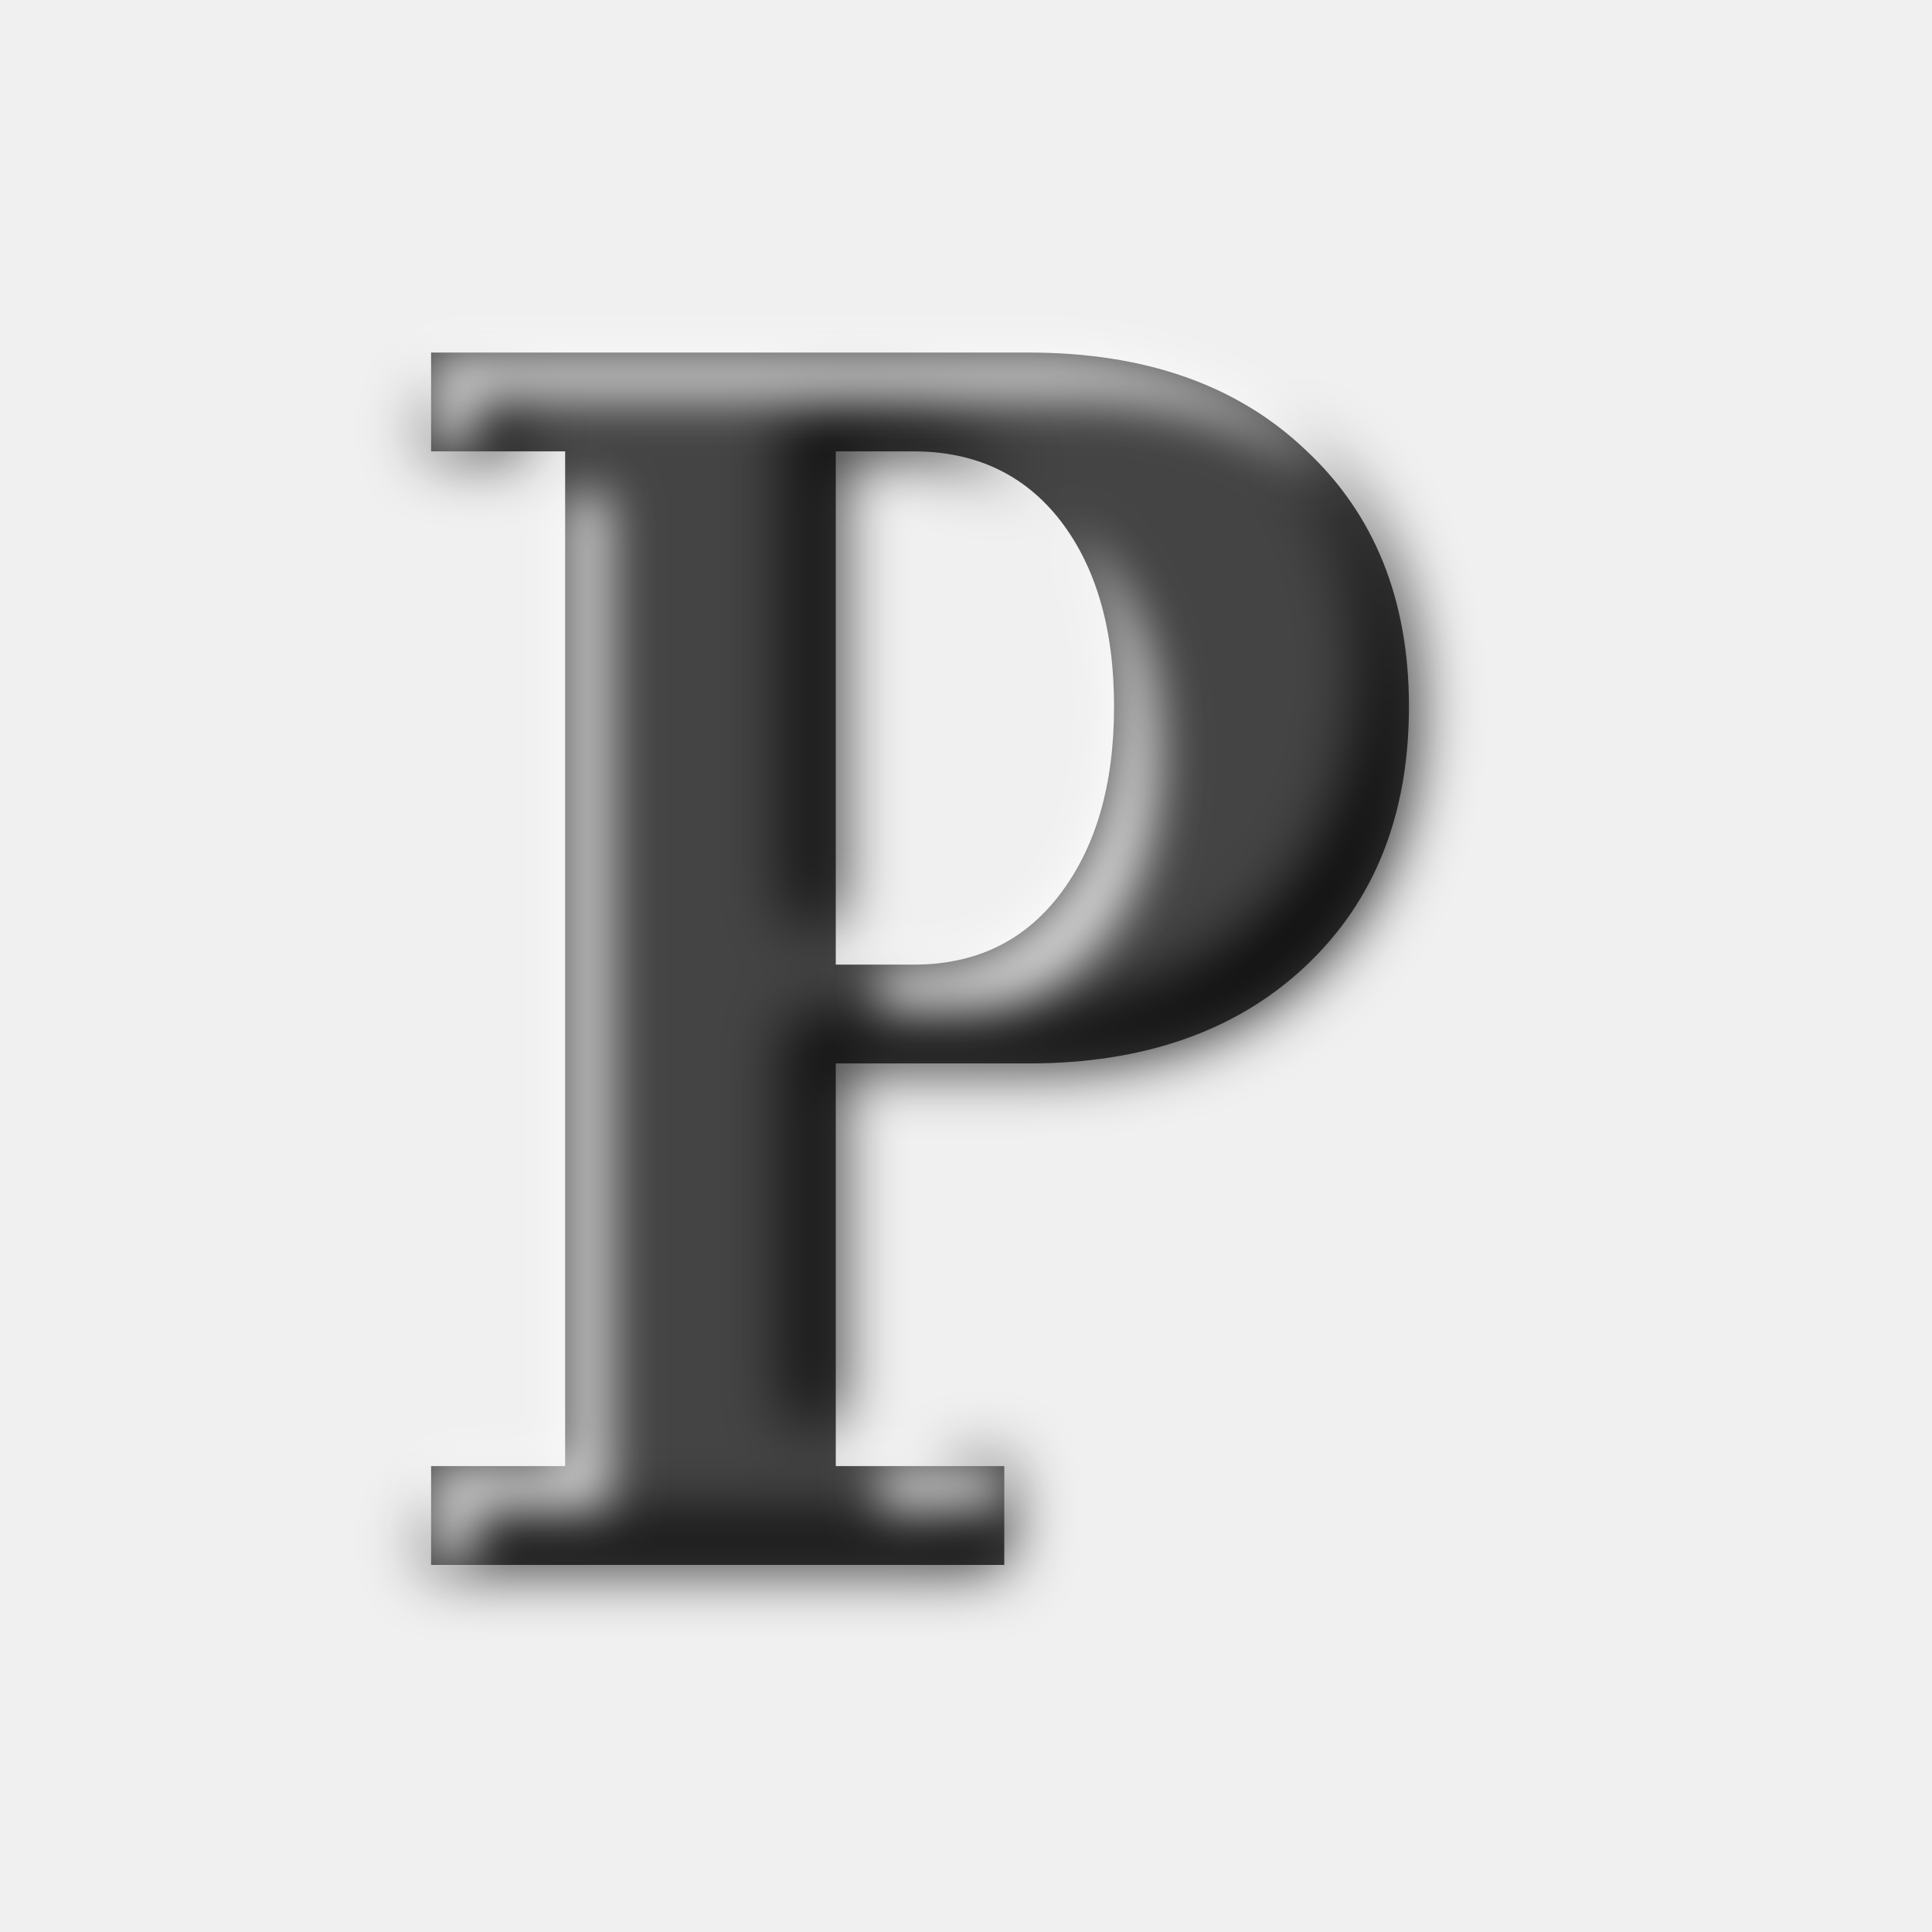
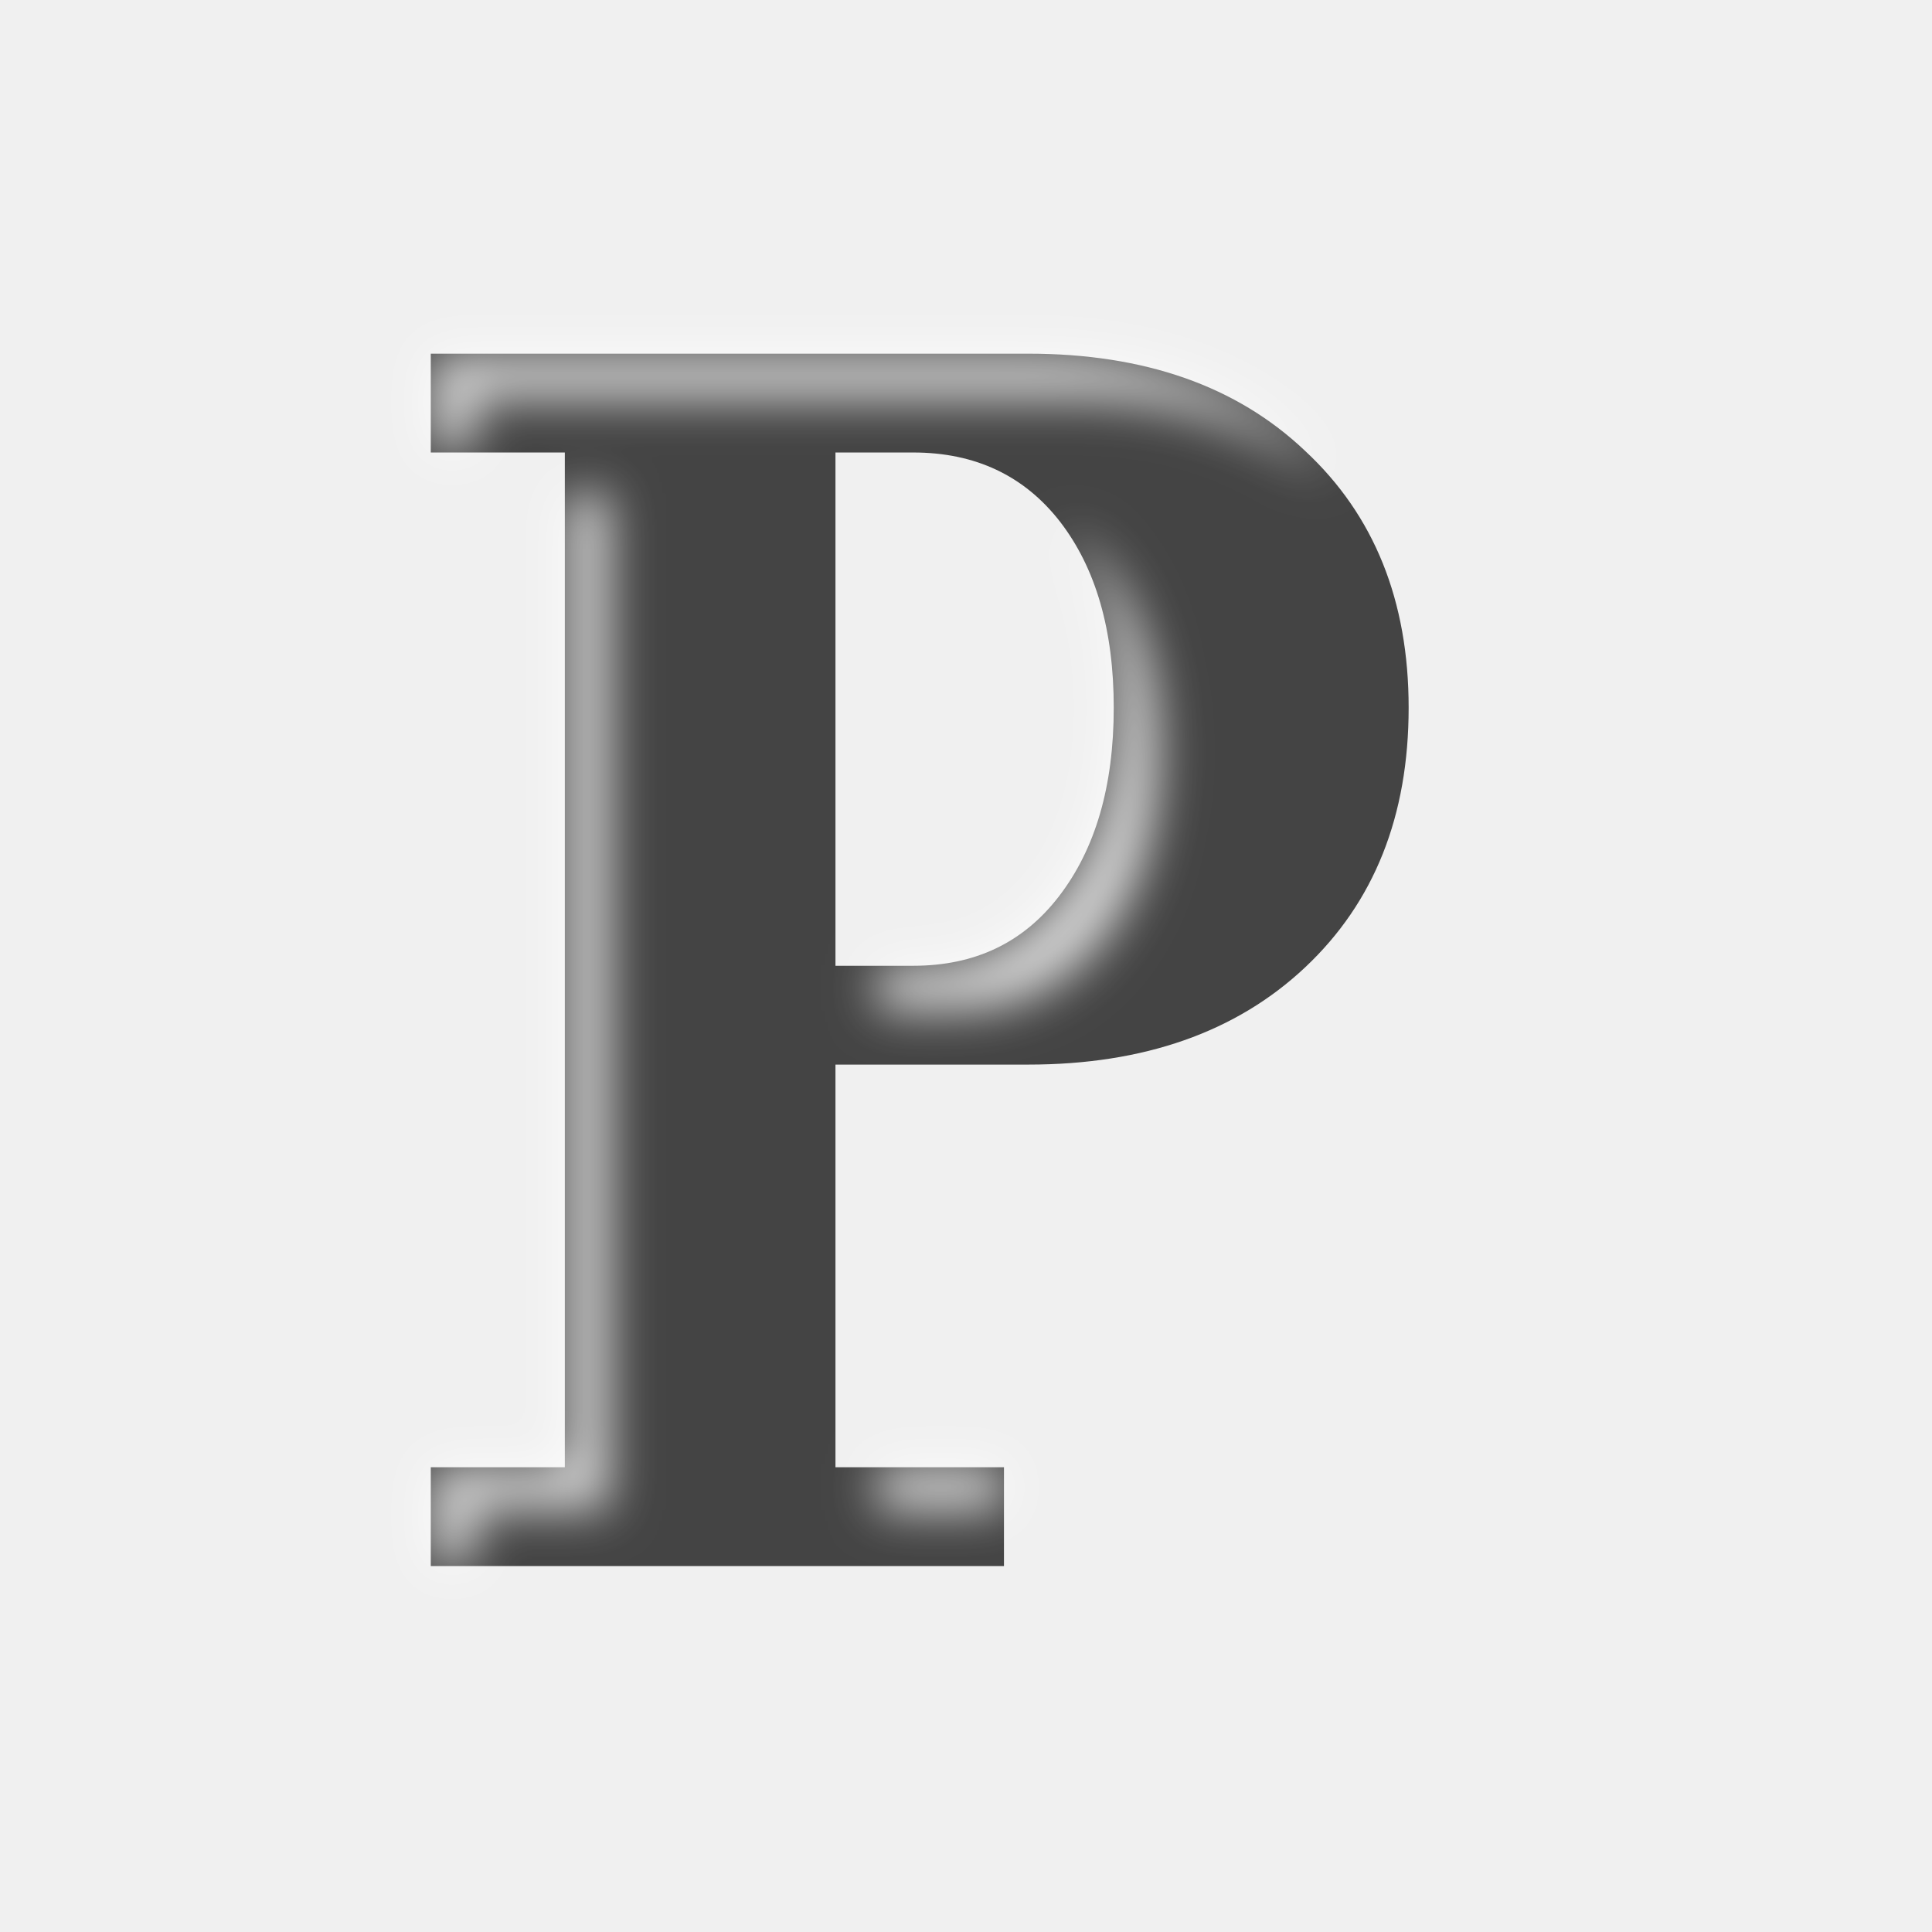
- <svg xmlns="http://www.w3.org/2000/svg" width="22" height="22" id="svg4055" version="1.1">
+ <svg xmlns="http://www.w3.org/2000/svg" id="svg4055" height="22" width="22" version="1.1">
  <defs id="defs4057">
-     <filter id="filter5056" color-interpolation-filters="sRGB">
-       <feGaussianBlur id="feGaussianBlur5058" stdDeviation="6" in="SourceGraphic" result="result0" />
-       <feDiffuseLighting id="feDiffuseLighting5060" diffuseConstant="1" surfaceScale="10" result="result5">
-         <feDistantLight id="feDistantLight5062" elevation="25" azimuth="235" />
-       </feDiffuseLighting>
-       <feComposite id="feComposite5064" in2="SourceGraphic" k1="1" in="result5" result="result4" operator="arithmetic" k2="0" k3="0.6" />
-     </filter>
-     <filter id="filter3953">
-       <feGaussianBlur stdDeviation="0.308" id="feGaussianBlur3955" />
-     </filter>
-     <filter id="filter3973">
-       <feGaussianBlur stdDeviation="0.411" id="feGaussianBlur3975" />
-     </filter>
    <filter id="filter4018">
-       <feGaussianBlur stdDeviation="0.27" id="feGaussianBlur4020" />
-     </filter>
-     <filter id="filter4022">
-       <feGaussianBlur stdDeviation="0.365" id="feGaussianBlur4024" />
+       <feGaussianBlur id="feGaussianBlur4020" stdDeviation="0.27" />
    </filter>
  </defs>
-   <g id="layer1" transform="translate(-523.2857,-512.0765)">
-     <text xml:space="preserve" style="font-size:17.609px;font-style:normal;font-variant:normal;font-weight:normal;font-stretch:normal;line-height:125%;letter-spacing:0px;word-spacing:0px;fill:#444444;fill-opacity:1;stroke:none;font-family:DejaVu Serif;-inkscape-font-specification:DejaVu Serif" x="566.91" y="492.986" id="text5195" transform="scale(0.9303488,1.074866)">
-       <tspan id="tspan5197" x="566.91" y="492.986" style="font-weight:bold;fill:#444444;fill-opacity:1;-inkscape-font-specification:DejaVu Serif Bold">P</tspan>
+   <g id="layer1" transform="translate(-523.29 -512.08)">
+     <text id="text5195" style="word-spacing:0px;letter-spacing:0px" xml:space="preserve" transform="scale(.93035 1.0749)" line-height="125%" font-size="17.609px" y="492.986" x="566.91" font-family="DejaVu Serif" fill="#444444">
+       <tspan id="tspan5197" y="492.986" x="566.91" font-weight="bold" fill="#444444">P</tspan>
    </text>
-     <path style="font-size:17.609px;font-style:normal;font-variant:normal;font-weight:normal;font-stretch:normal;line-height:125%;letter-spacing:0px;word-spacing:0px;fill:#000000;fill-opacity:1;stroke:none;font-family:DejaVu Serif;-inkscape-font-specification:DejaVu Serif;filter:url(#filter4022)" d="m 528.192,516.701 0,0.5 1.031,0 0,-0.5 -1.031,0 z m 4.094,0 0,5.875 0.5,0 0,-5.375 0.906,0 c 0.467,1e-5 0.88,0.138 1.219,0.375 -0.017,-0.024 -0.044,-0.04 -0.062,-0.062 -0.411,-0.53 -0.958,-0.812 -1.656,-0.812 l -0.906,0 z m 5.625,0.312 c 0.595,0.689 0.937,1.557 0.938,2.625 -10e-6,1.232 -0.398,2.198 -1.188,2.938 -0.784,0.733 -1.834,1.094 -3.156,1.094 l -2.219,0 0,4.594 0.5,0 0,-4.094 2.219,0 c 1.323,1e-5 2.372,-0.361 3.156,-1.094 0.789,-0.739 1.187,-1.705 1.188,-2.938 -10e-6,-1.226 -0.404,-2.21 -1.188,-2.938 -0.076,-0.071 -0.168,-0.123 -0.25,-0.188 z m -3.688,11.75 0,0.625 -6.031,0 0,0.5 6.531,0 0,-1.125 -0.5,0 z" id="text4000" />
-     <path style="font-size:17.609px;font-style:normal;font-variant:normal;font-weight:normal;font-stretch:normal;line-height:125%;letter-spacing:0px;word-spacing:0px;fill:#ffffff;fill-opacity:1;stroke:none;font-family:DejaVu Serif;-inkscape-font-specification:DejaVu Serif;opacity:0.8;filter:url(#filter4018)" d="m 528.192,516.108 0,1.094 0.5,0 0,-0.594 6.812,0 c 1.198,1e-5 2.151,0.309 2.906,0.906 -0.088,-0.102 -0.149,-0.219 -0.25,-0.312 -0.784,-0.733 -1.828,-1.094 -3.156,-1.094 l -6.812,0 z m 1.531,1.594 0,11.062 -1.531,0 0,1.125 0.5,0 0,-0.625 1.531,0 0,-11.562 -0.5,0 z m 5.688,0.375 c 0.375,0.516 0.562,1.214 0.562,2.062 -10e-6,0.893 -0.209,1.589 -0.625,2.125 -0.411,0.53 -0.963,0.813 -1.656,0.812 l -0.406,0 0,0.5 0.906,0 c 0.693,1e-5 1.246,-0.283 1.656,-0.812 0.416,-0.536 0.625,-1.232 0.625,-2.125 -10e-6,-0.887 -0.214,-1.601 -0.625,-2.125 -0.136,-0.176 -0.27,-0.32 -0.438,-0.438 z m -2.125,10.688 0,0.5 1.438,0 0,-0.5 -1.438,0 z" id="text3996" />
+     <path id="text3996" opacity=".8" d="m528.19 516.11v1.094h0.5v-0.594h6.812c1.198 0 2.151 0.309 2.906 0.906-0.088-0.102-0.149-0.219-0.25-0.312-0.784-0.733-1.828-1.094-3.156-1.094h-6.812zm1.531 1.594v11.062h-1.531v1.125h0.5v-0.625h1.531v-11.562h-0.5zm5.688 0.375c0.375 0.516 0.562 1.214 0.562 2.062-0 0.893-0.209 1.589-0.625 2.125-0.411 0.53-0.963 0.813-1.656 0.812h-0.406v0.5h0.906c0.693 0 1.246-0.283 1.656-0.812 0.416-0.536 0.625-1.232 0.625-2.125-0-0.887-0.214-1.601-0.625-2.125-0.136-0.176-0.27-0.32-0.438-0.438zm-2.125 10.688v0.5h1.438v-0.5h-1.438z" filter="url(#filter4018)" fill="#fff" />
  </g>
</svg>
